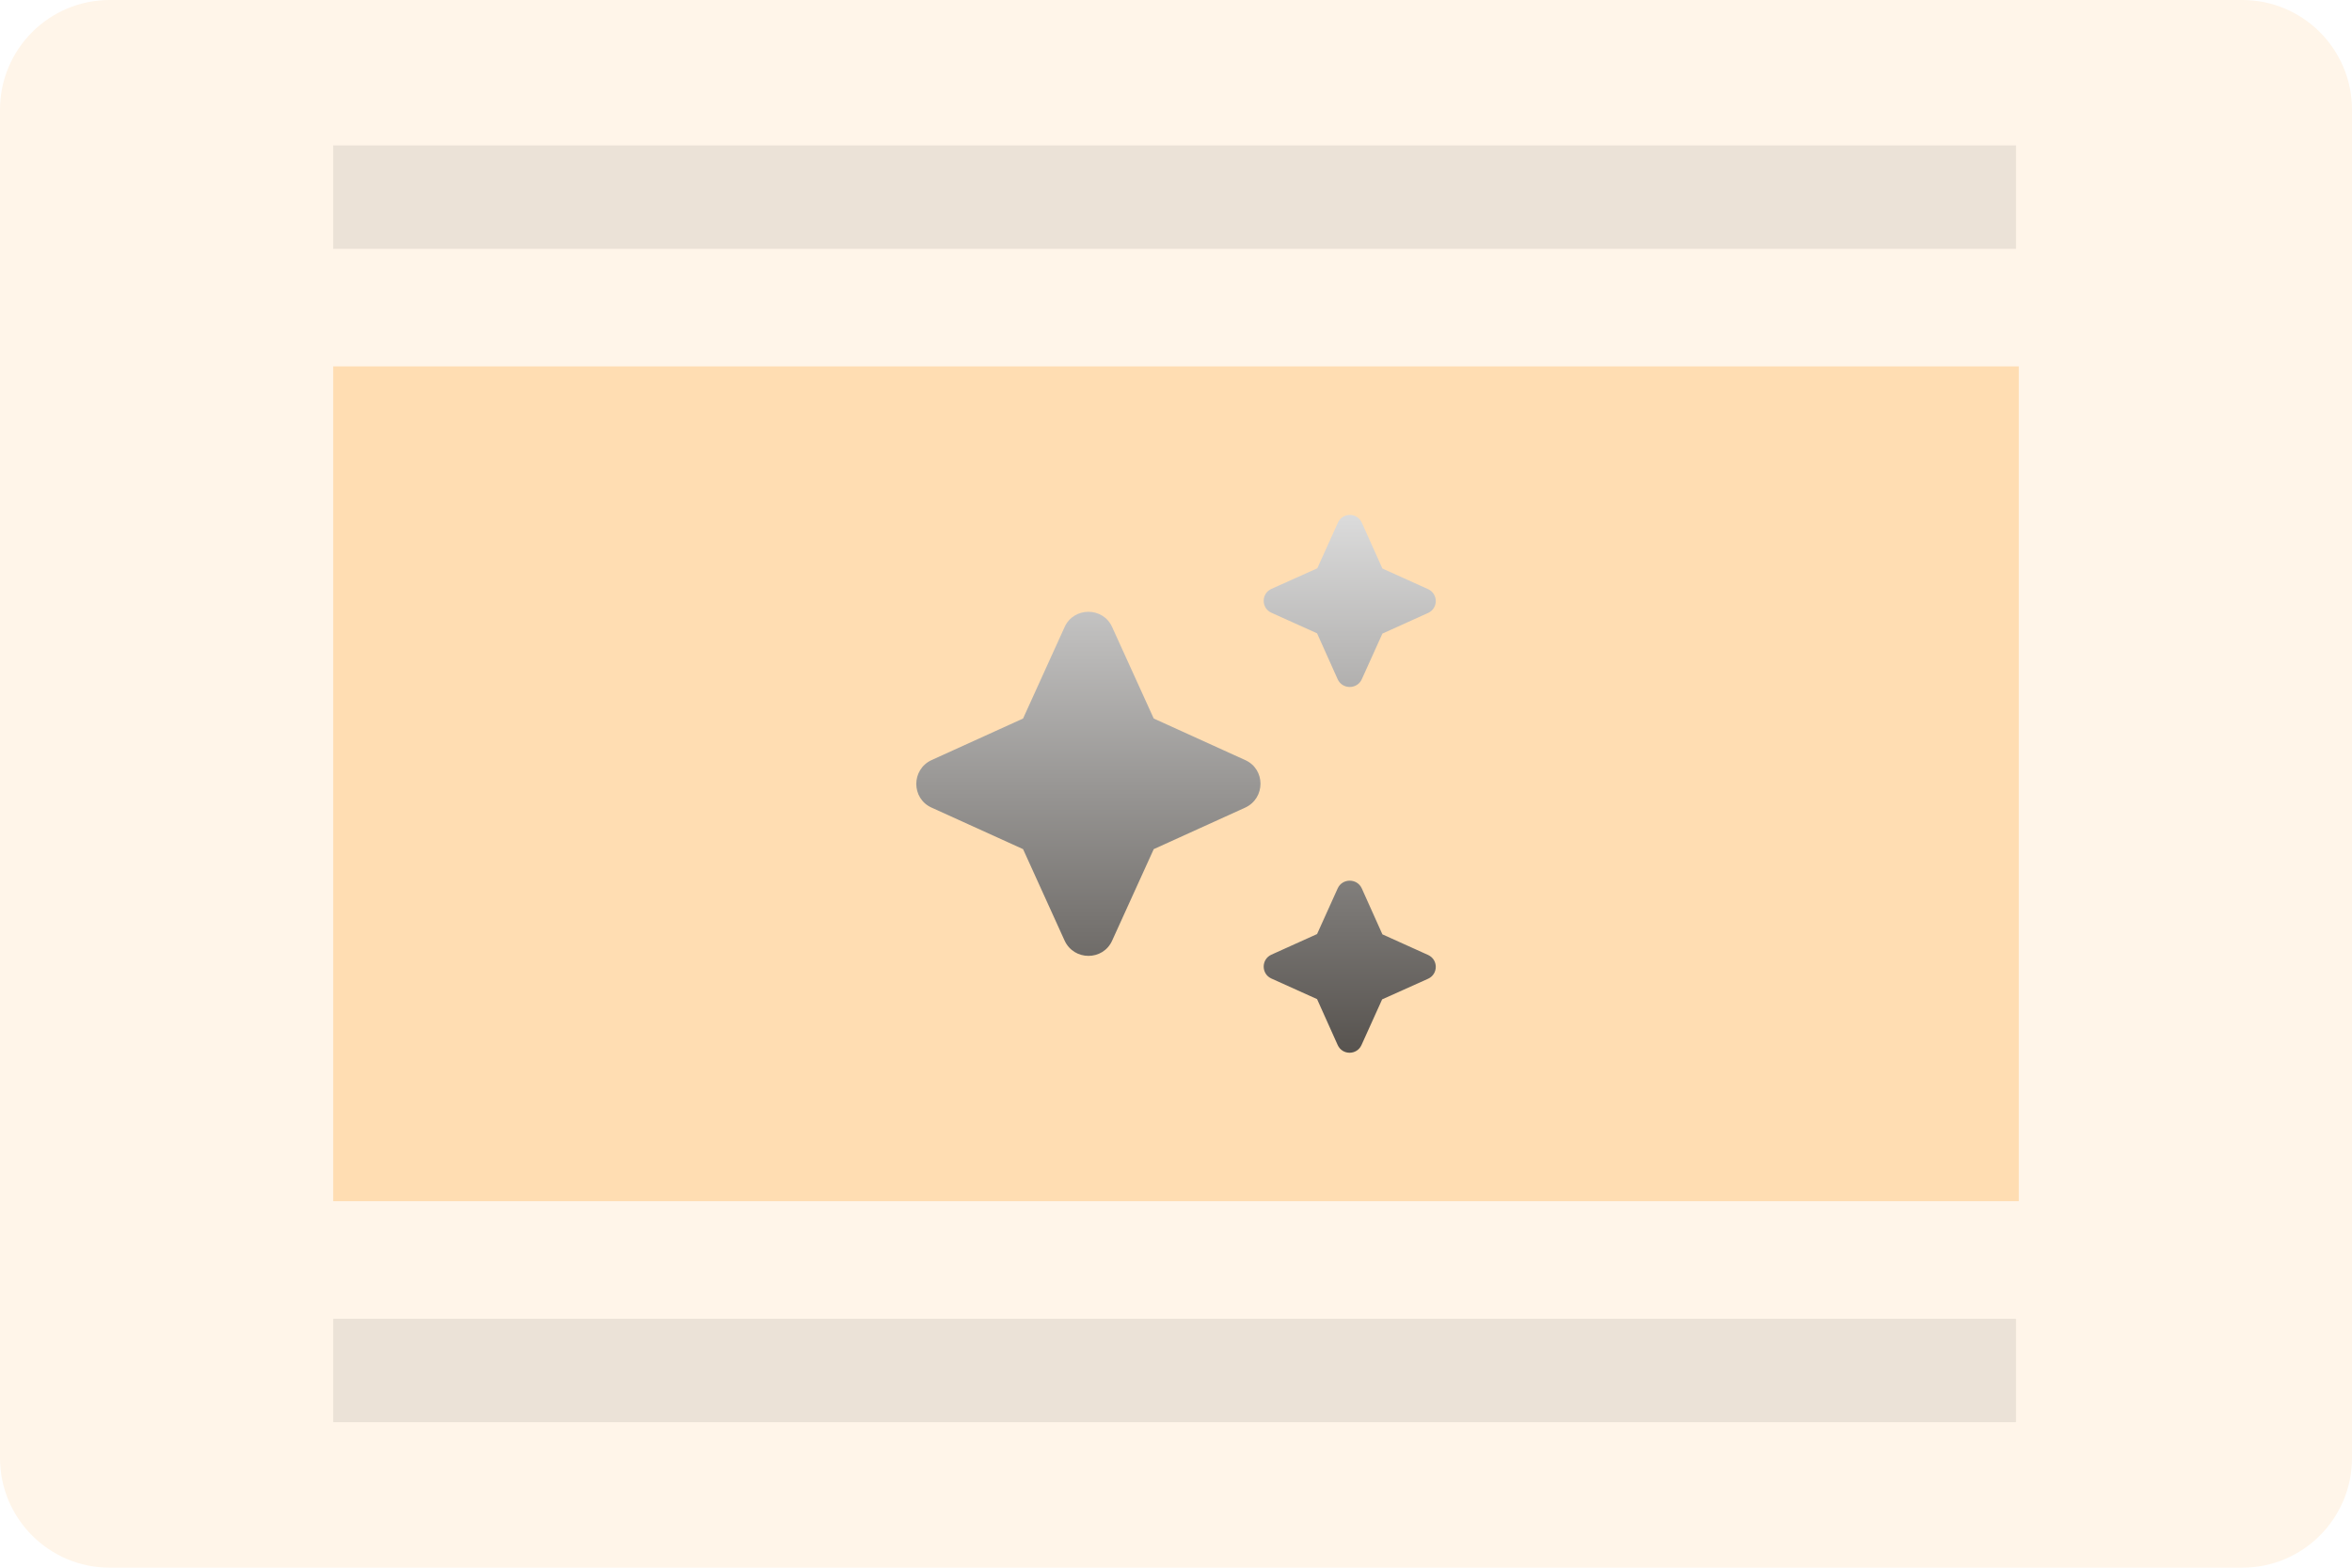
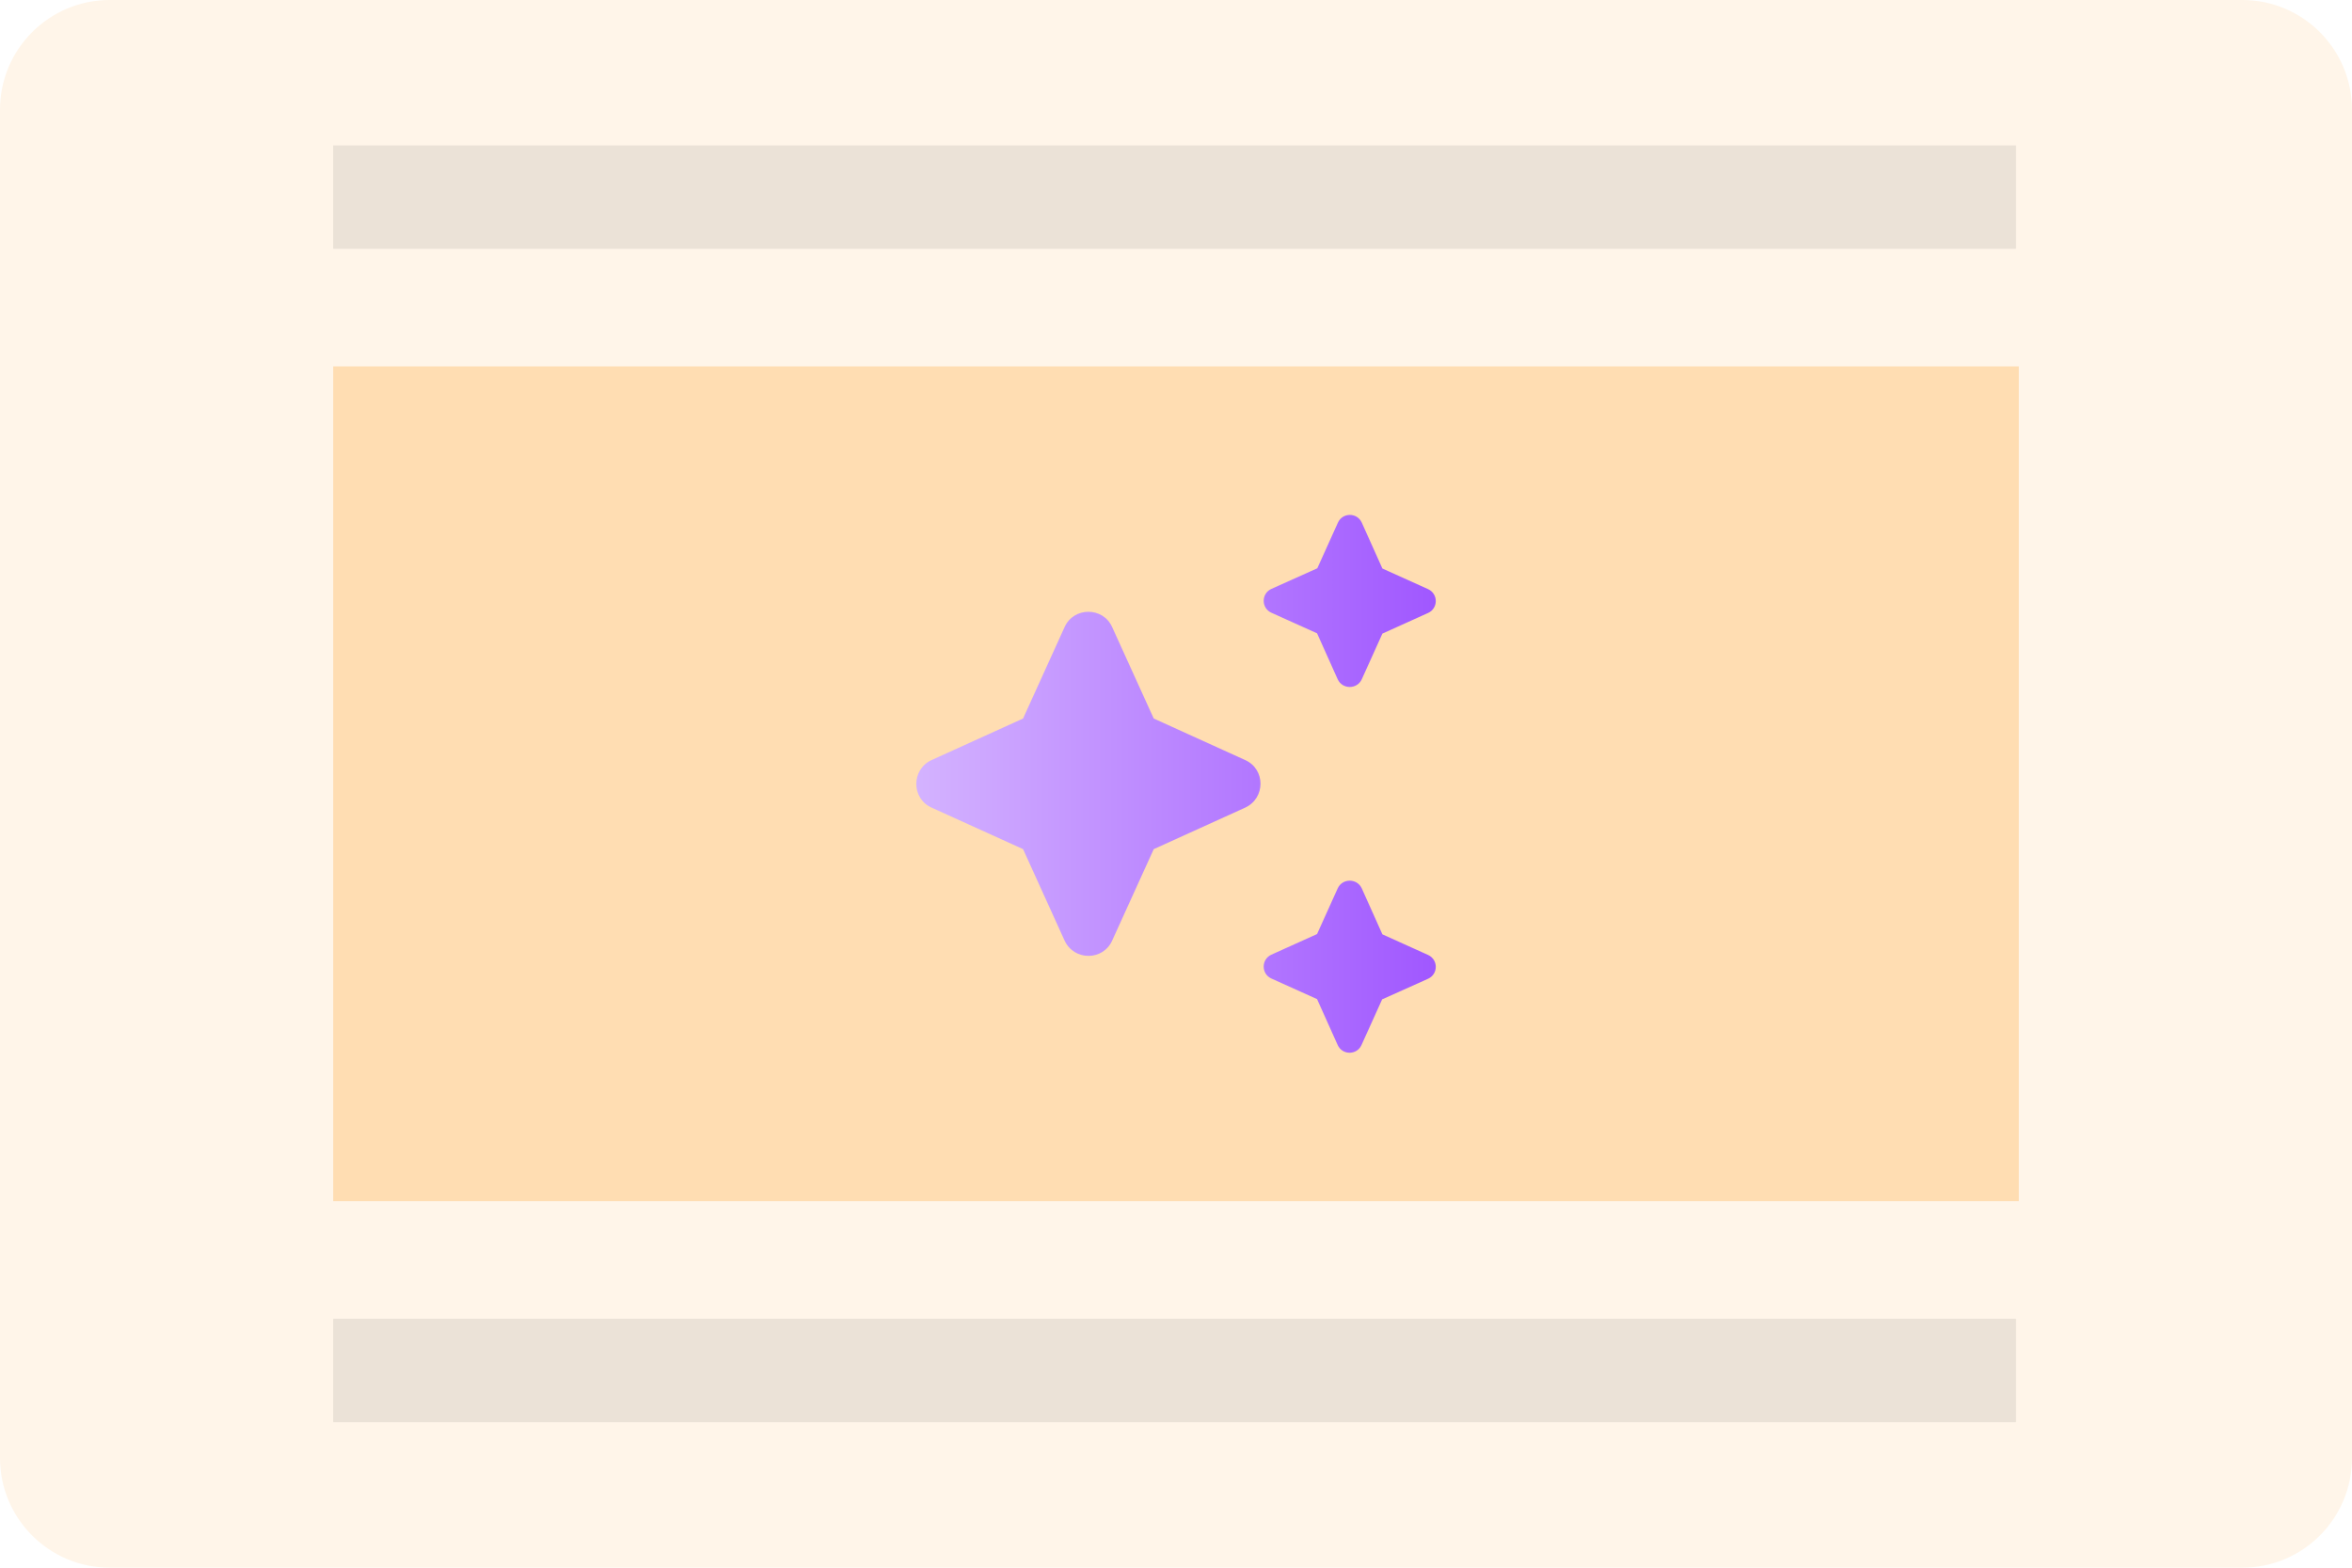
<svg xmlns="http://www.w3.org/2000/svg" width="90" height="60" viewBox="0 0 90 60" fill="none">
  <rect width="90" height="60" rx="4.2" fill="#FFF5E9" />
  <rect x="12.75" y="5.566" width="64.392" height="3.958" fill="black" fill-opacity="0.08" />
  <rect width="64.5" height="31.95" transform="translate(12.75 14.0234)" fill="#FFDDB2" />
-   <path d="M52.108 26L52.898 24.25L54.648 23.459C55.038 23.279 55.038 22.73 54.648 22.549L52.898 21.759L52.108 20C51.928 19.61 51.377 19.61 51.197 20L50.407 21.75L48.648 22.54C48.258 22.72 48.258 23.27 48.648 23.45L50.398 24.239L51.188 26C51.367 26.39 51.928 26.39 52.108 26ZM44.148 27.5L42.557 24C42.208 23.22 41.087 23.22 40.737 24L39.148 27.5L35.648 29.09C34.867 29.45 34.867 30.559 35.648 30.91L39.148 32.499L40.737 35.999C41.097 36.779 42.208 36.779 42.557 35.999L44.148 32.499L47.648 30.91C48.428 30.549 48.428 29.439 47.648 29.09L44.148 27.5ZM51.188 33.999L50.398 35.749L48.648 36.539C48.258 36.719 48.258 37.27 48.648 37.45L50.398 38.239L51.188 39.999C51.367 40.389 51.917 40.389 52.097 39.999L52.888 38.249L54.648 37.459C55.038 37.279 55.038 36.73 54.648 36.55L52.898 35.76L52.108 33.999C51.928 33.609 51.367 33.609 51.188 33.999Z" fill="url(#paint0_linear_11108_34622)" />
+   <path d="M52.108 26L52.898 24.25L54.648 23.459C55.038 23.279 55.038 22.73 54.648 22.549L52.898 21.759L52.108 20C51.928 19.61 51.377 19.61 51.197 20L50.407 21.75L48.648 22.54C48.258 22.72 48.258 23.27 48.648 23.45L50.398 24.239L51.188 26C51.367 26.39 51.928 26.39 52.108 26ZM44.148 27.5L42.557 24C42.208 23.22 41.087 23.22 40.737 24L39.148 27.5L35.648 29.09C34.867 29.45 34.867 30.559 35.648 30.91L39.148 32.499L40.737 35.999C41.097 36.779 42.208 36.779 42.557 35.999L44.148 32.499L47.648 30.91C48.428 30.549 48.428 29.439 47.648 29.09L44.148 27.5ZM51.188 33.999L50.398 35.749L48.648 36.539C48.258 36.719 48.258 37.27 48.648 37.45L50.398 38.239L51.188 39.999C51.367 40.389 51.917 40.389 52.097 39.999L52.888 38.249L54.648 37.459C55.038 37.279 55.038 36.73 54.648 36.55L52.898 35.76L52.108 33.999C51.928 33.609 51.367 33.609 51.188 33.999Z" fill="url(#paint0_linear_11114_34625)" />
  <rect x="12.75" y="50.473" width="64.392" height="3.958" fill="black" fill-opacity="0.08" />
  <defs>
-     <linearGradient id="paint0_linear_11108_34622" x1="45.001" y1="19.707" x2="45.001" y2="40.292" gradientUnits="userSpaceOnUse">
-       <stop stop-color="#DBDBDB" />
-       <stop offset="1" stop-color="#57534F" />
+     <linearGradient id="paint0_linear_11114_34625" x1="35" y1="30" x2="58.5" y2="30" gradientUnits="userSpaceOnUse">
+       <stop stop-color="#D4B3FF" />
+       <stop offset="1" stop-color="#9747FF" />
    </linearGradient>
  </defs>
</svg>
